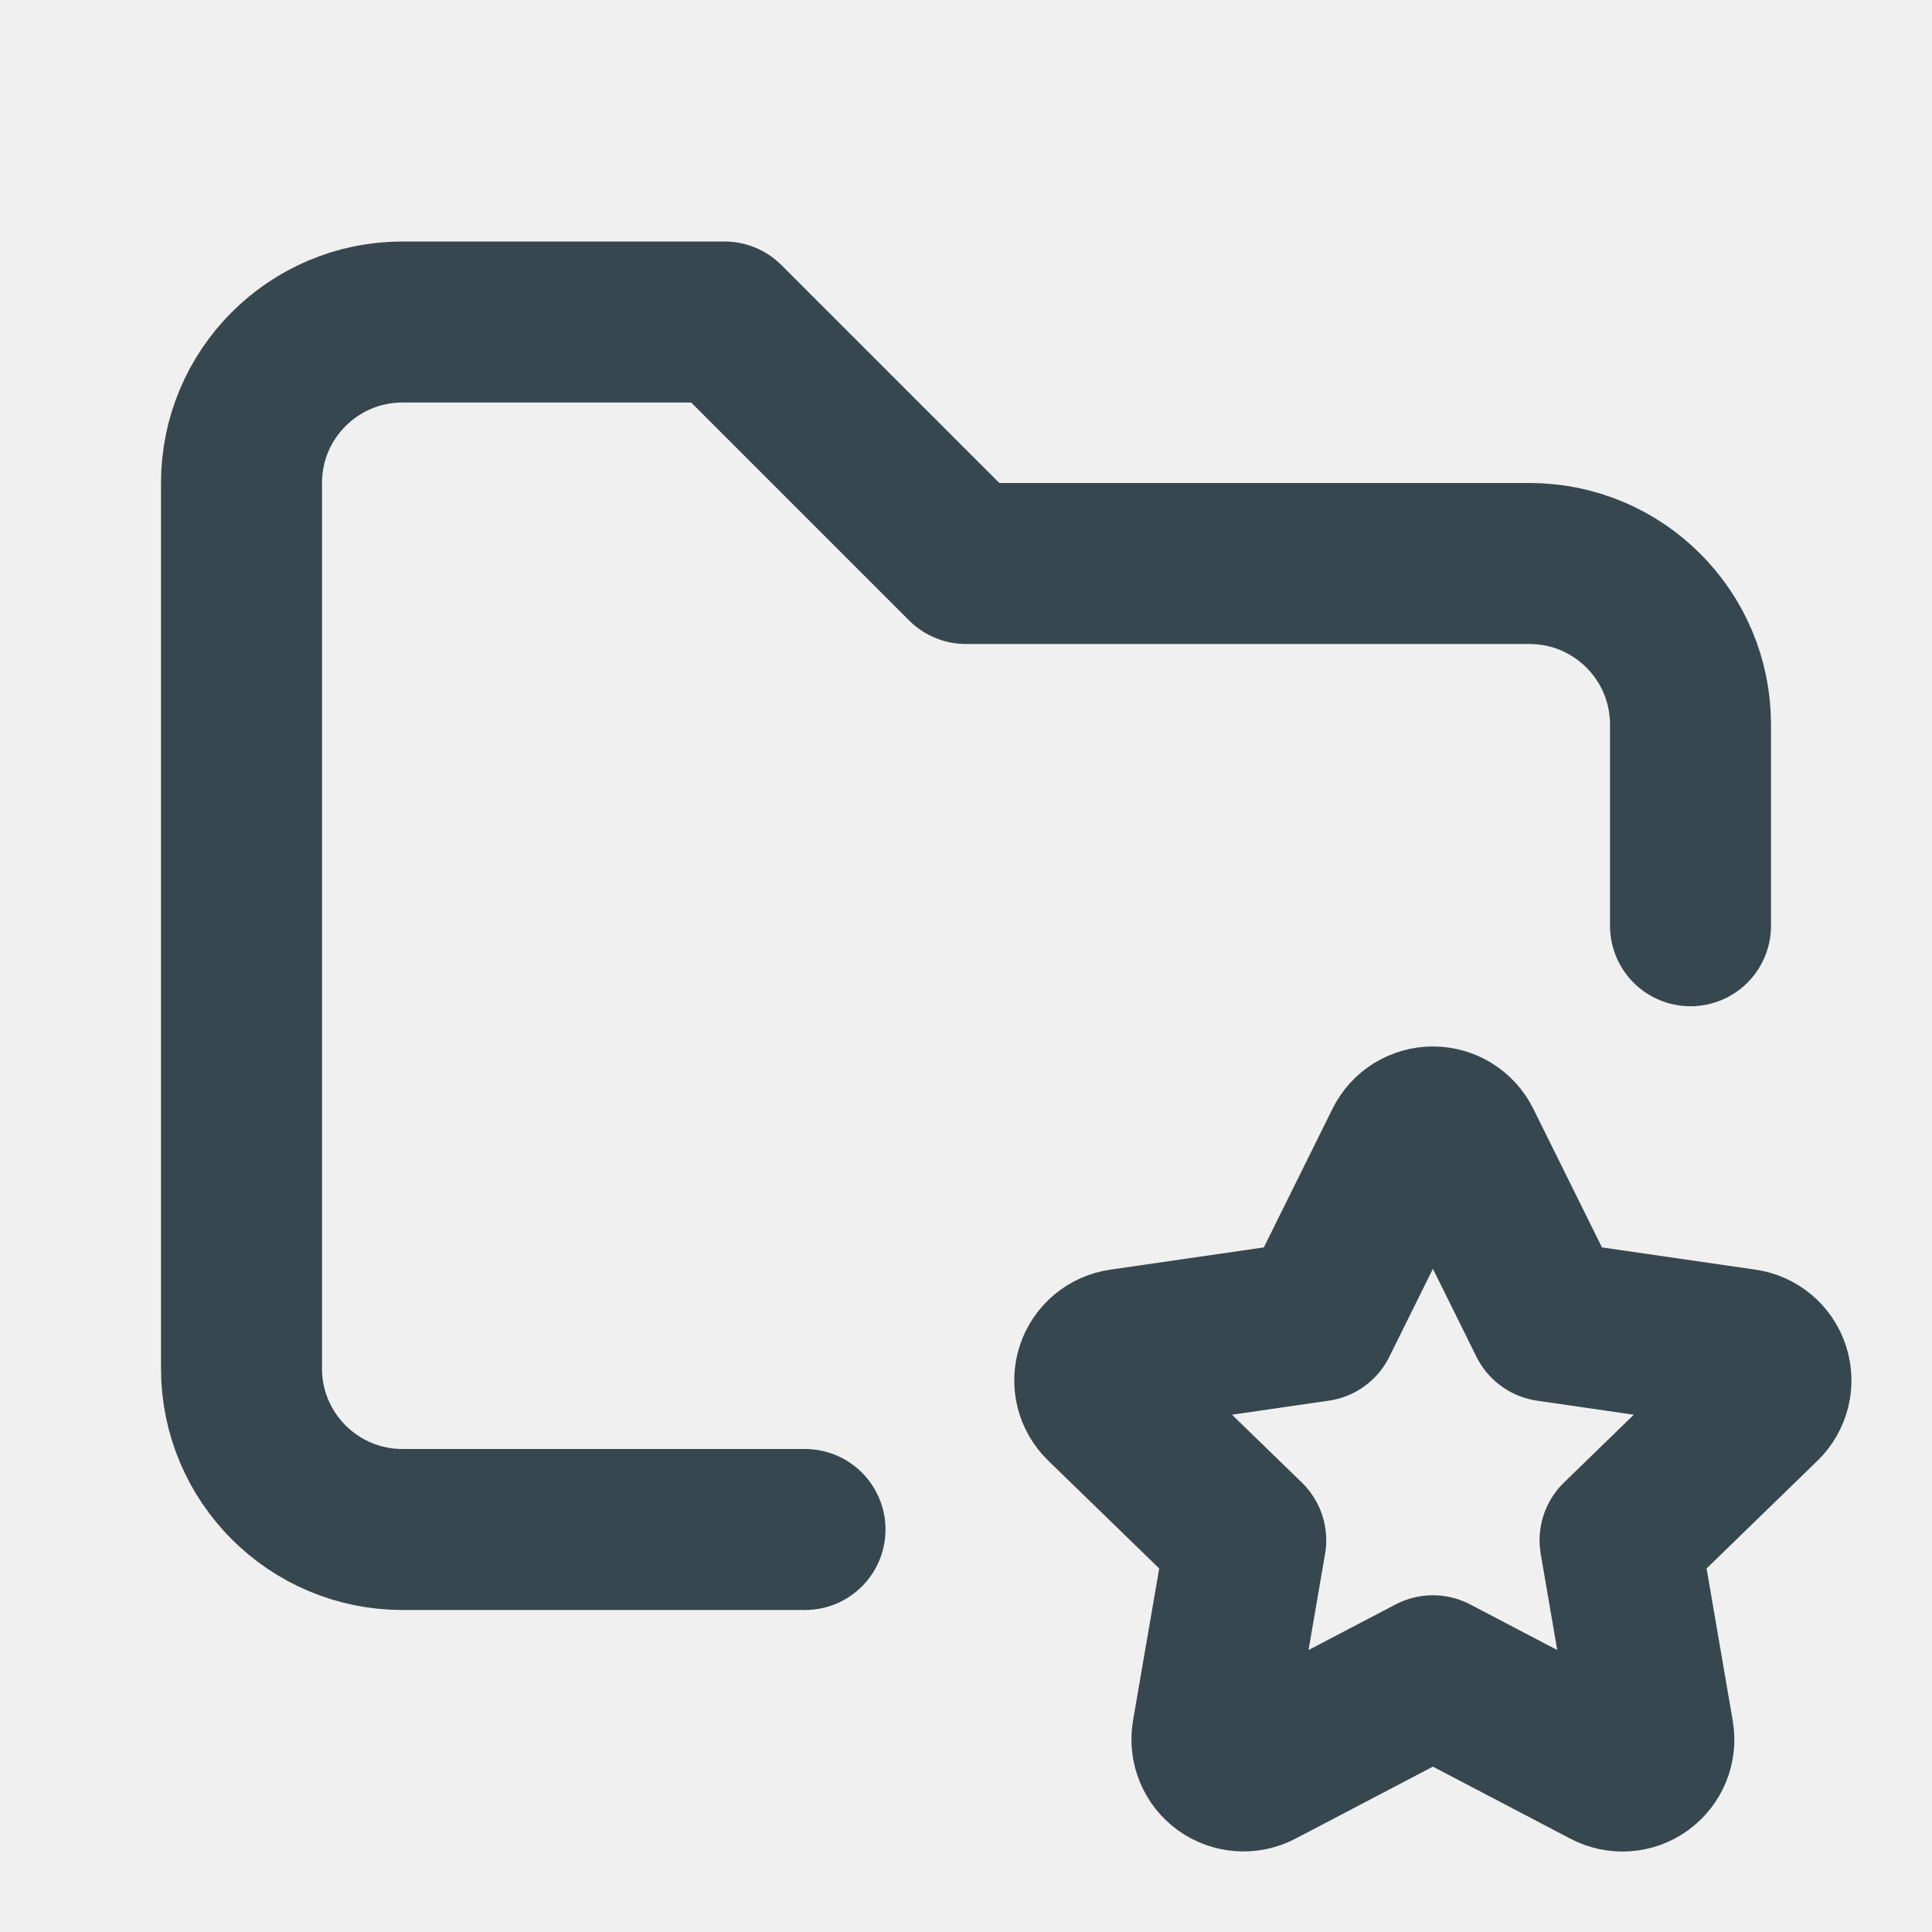
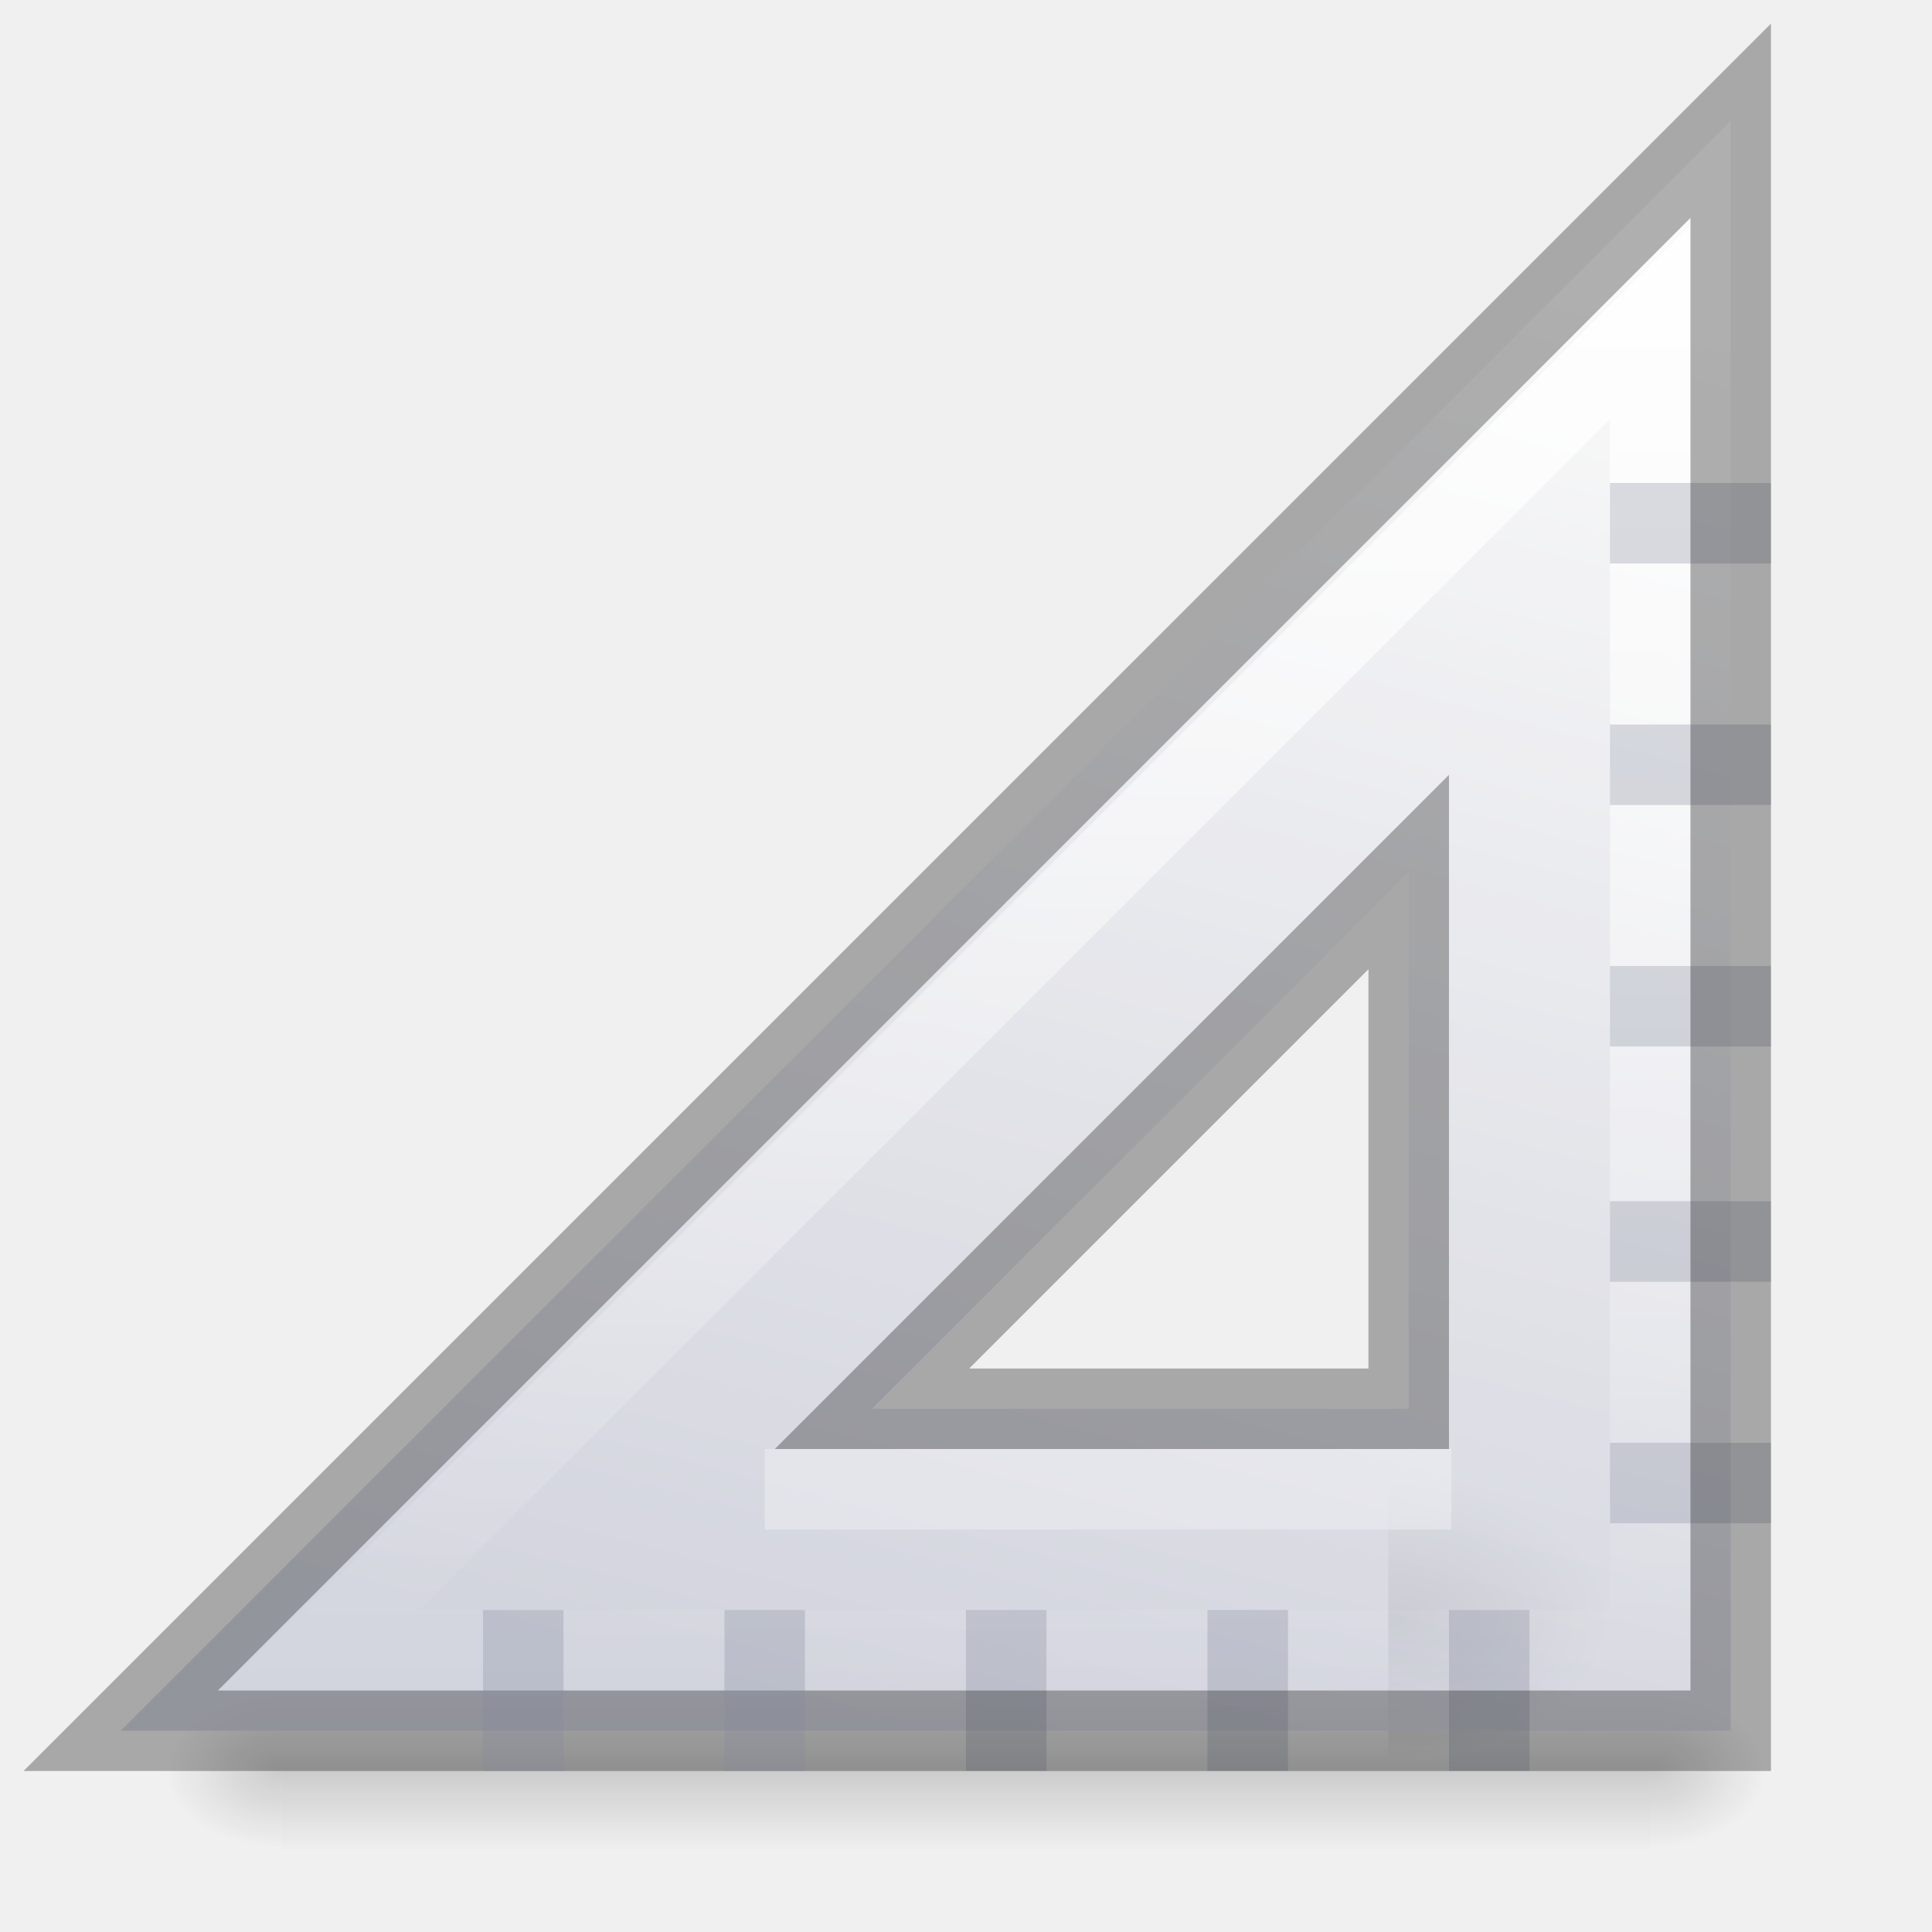
- <svg xmlns="http://www.w3.org/2000/svg" width="24" height="24" viewBox="0 0 24 24" fill="none" stroke="#37474F" stroke-width="2" stroke-linecap="round" stroke-linejoin="round">
-   <path d="M10 19h-5a2 2 0 0 1 -2 -2v-11a2 2 0 0 1 2 -2h4l3 3h7a2 2 0 0 1 2 2v2.5" />
-   <path d="M17.8 20.817l-2.172 1.138a.392 .392 0 0 1 -.568 -.41l.415 -2.411l-1.757 -1.707a.389 .389 0 0 1 .217 -.665l2.428 -.352l1.086 -2.193a.392 .392 0 0 1 .702 0l1.086 2.193l2.428 .352a.39 .39 0 0 1 .217 .665l-1.757 1.707l.414 2.41a.39 .39 0 0 1 -.567 .411l-2.172 -1.138" />
+ <svg xmlns="http://www.w3.org/2000/svg" xmlns:xlink="http://www.w3.org/1999/xlink" id="svg4006" height="24" width="24" version="1.1">
+   <defs id="defs4008">
+     <linearGradient gradientTransform="matrix(-1.33,0,0,-1.33,62.80969,54.31031)" gradientUnits="userSpaceOnUse" xlink:href="#linearGradient3428" id="linearGradient3054" y2="19.03" x2="40.458" y1="31.812" x1="40.458" />
+     <linearGradient id="linearGradient3428">
+       <stop offset="0" style="stop-color:#ffffff;stop-opacity:1" id="stop3430" />
+       <stop offset="1" style="stop-color:#ffffff;stop-opacity:0" id="stop3432" />
+     </linearGradient>
+     <linearGradient gradientTransform="matrix(-1.333333,0,0,-1.333333,63.16716,54.16667)" gradientUnits="userSpaceOnUse" xlink:href="#linearGradient3412" id="linearGradient3057" y2="18.124" x2="38.972" y1="32.537" x1="42.784" />
+     <linearGradient id="linearGradient3412">
+       <stop offset="0" style="stop-color:#fcfcfc;stop-opacity:1" id="stop3414" />
+       <stop offset="1" style="stop-color:#cbcdd9;stop-opacity:1" id="stop3416" />
+     </linearGradient>
+     <radialGradient gradientTransform="matrix(-0.02303995,0,0,0.01470022,20.63961,20.96325)" gradientUnits="userSpaceOnUse" xlink:href="#linearGradient5060-8" id="radialGradient3060" fy="486.648" fx="605.714" r="117.143" cy="486.648" cx="605.714" />
+     <linearGradient id="linearGradient5060-8">
+       <stop offset="0" style="stop-color:#000000;stop-opacity:1" id="stop5062-8" />
+       <stop offset="1" style="stop-color:#000000;stop-opacity:0" id="stop5064-6" />
+     </linearGradient>
+     <linearGradient gradientTransform="matrix(0.0352071,0,0,0.0082353,-0.7248189,10.98054)" gradientUnits="userSpaceOnUse" xlink:href="#linearGradient5048-2-2" id="linearGradient12979" y2="609.505" x2="302.857" y1="366.648" x1="302.857" />
+     <linearGradient id="linearGradient5048-2-2">
+       <stop offset="0" style="stop-color:#000000;stop-opacity:0" id="stop5050-3-3" />
+       <stop offset="0.5" style="stop-color:#000000;stop-opacity:1" id="stop5056-5-7" />
+       <stop offset="1" style="stop-color:#000000;stop-opacity:0" id="stop5052-02-4" />
+     </linearGradient>
+     <radialGradient gradientTransform="matrix(-0.01204859,0,0,0.0082353,10.76124,10.98055)" gradientUnits="userSpaceOnUse" xlink:href="#linearGradient5060-2-47" id="radialGradient4968-3" fy="486.648" fx="605.714" r="117.143" cy="486.648" cx="605.714" />
+     <linearGradient id="linearGradient5060-2-47">
+       <stop offset="0" style="stop-color:#000000;stop-opacity:1" id="stop5062-2-8" />
+       <stop offset="1" style="stop-color:#000000;stop-opacity:0" id="stop5064-2-5" />
+     </linearGradient>
+     <radialGradient gradientTransform="matrix(0.01204859,0,0,0.0082353,13.23882,10.98055)" gradientUnits="userSpaceOnUse" xlink:href="#linearGradient5060-2-47" id="radialGradient4004" fy="486.648" fx="605.714" r="117.143" cy="486.648" cx="605.714" />
+   </defs>
+   <g id="layer1" transform="matrix(-1,0,0,1,23.9996,-8)">
+     <g id="g3022" transform="translate(-3.06e-5,15)">
+       <rect style="display:inline;overflow:visible;visibility:visible;opacity:0.15;fill:url(#linearGradient12979);fill-opacity:1;fill-rule:nonzero;stroke:none;stroke-width:1;marker:none" id="rect2879-7" y="14" x="3.5" height="2" width="17" />
+       <path style="display:inline;overflow:visible;visibility:visible;opacity:0.15;fill:url(#radialGradient4968-3);fill-opacity:1;fill-rule:nonzero;stroke:none;stroke-width:1;marker:none" id="path2881-0" d="m 3.5,14 c 0,0 0,2 0,2 -0.62,0.004 -1.5,-0.448 -1.5,-1 0,-0.552 0.692,-1 1.5,-1 z" />
+       <path style="display:inline;overflow:visible;visibility:visible;opacity:0.15;fill:url(#radialGradient4004);fill-opacity:1;fill-rule:nonzero;stroke:none;stroke-width:1;marker:none" id="path2883-3" d="m 20.5,14 c 0,0 0,2 0,2 0.62,0.004 1.5,-0.448 1.5,-1 0,-0.552 -0.692,-1 -1.5,-1 z" />
+     </g>
+     <path style="display:inline;overflow:visible;visibility:visible;opacity:0.3;fill:url(#radialGradient3060);fill-opacity:1;fill-rule:nonzero;stroke:none;stroke-width:1;marker:none" id="path2883-1" d="m 6.754,26.353 c 0,0 0,3.57 0,3.57 -1.187,0.007 -2.868,-0.8 -2.868,-1.785 0,-0.985 1.324,-1.785 2.868,-1.785 z" />
+     <path style="opacity:0.8;fill:url(#linearGradient3057);fill-opacity:1;fill-rule:evenodd;stroke:none" id="path3410" d="M 22.5,29.5 2.5,9.5 l 0,20 20,0 z m -9.333,-4 -6.667,0 0,-6.667 6.667,6.667 z" />
+     <path style="opacity:0.8;fill:none;stroke:url(#linearGradient3054);stroke-width:1;stroke-linecap:butt;stroke-linejoin:miter;stroke-miterlimit:4;stroke-dasharray:none;stroke-opacity:1" id="path3424" d="M 20,28.5 3.5,12 l 0,16.5 z" />
+     <path style="opacity:0.3;fill:none;stroke:#83899a;stroke-width:1px;stroke-linecap:square;stroke-linejoin:miter;stroke-opacity:1" id="path3082" d="m 11.5,28.5 0,1" />
+     <path style="opacity:0.3;fill:none;stroke:#83899a;stroke-width:1px;stroke-linecap:square;stroke-linejoin:miter;stroke-opacity:1" id="path3854" d="m 8.5,28.5 0,1" />
+     <path style="opacity:0.3;fill:none;stroke:#83899a;stroke-width:1px;stroke-linecap:square;stroke-linejoin:miter;stroke-opacity:1" id="path3856" d="m 5.5,28.5 0,1" />
+     <path style="opacity:0.3;fill:none;stroke:#83899a;stroke-width:1px;stroke-linecap:square;stroke-linejoin:miter;stroke-opacity:1" id="path3858" d="m 2.5,20.5 1,0" />
+     <path style="opacity:0.3;fill:none;stroke:#83899a;stroke-width:1px;stroke-linecap:square;stroke-linejoin:miter;stroke-opacity:1" id="path3860" d="m 2.5,26.423 1,0" />
+     <path style="opacity:0.3;fill:none;stroke:#83899a;stroke-width:1px;stroke-linecap:square;stroke-linejoin:miter;stroke-opacity:1" id="path3862" d="m 2.5,17.5 1,0" />
+     <path style="opacity:0.3;fill:none;stroke:#83899a;stroke-width:1px;stroke-linecap:square;stroke-linejoin:miter;stroke-opacity:1" id="path3858-1" d="m 2.5,23.423 1,0" />
+     <path style="opacity:0.3;fill:none;stroke:#83899a;stroke-width:1px;stroke-linecap:square;stroke-linejoin:miter;stroke-opacity:1" id="path3858-8" d="m 2.5,14.5 1,0" />
+     <path style="opacity:0.3;fill:none;stroke:#000000;stroke-width:1;stroke-linecap:butt;stroke-linejoin:miter;stroke-miterlimit:4;stroke-dasharray:none;stroke-opacity:1" id="path3410-4" d="M 22.5,29.5 2.5,9.5 l 0,20 20,0 z m -9.333,-4 -6.667,0 0,-6.667 6.667,6.667 z" />
+     <path style="opacity:0.3;fill:none;stroke:#83899a;stroke-width:1px;stroke-linecap:square;stroke-linejoin:miter;stroke-opacity:1" id="path3082-2" d="m 17.5,28.5 0,1" />
+     <path style="opacity:0.3;fill:none;stroke:#83899a;stroke-width:1px;stroke-linecap:square;stroke-linejoin:miter;stroke-opacity:1" id="path3854-2" d="m 14.5,28.5 0,1" />
+     <path style="opacity:0.3;fill:none;stroke:#ffffff;stroke-width:1;stroke-linecap:butt;stroke-linejoin:miter;stroke-miterlimit:4;stroke-dasharray:none;stroke-opacity:1" id="path3424-1" d="m 14.5,26.5 -8.529,0 z" />
+   </g>
</svg>
